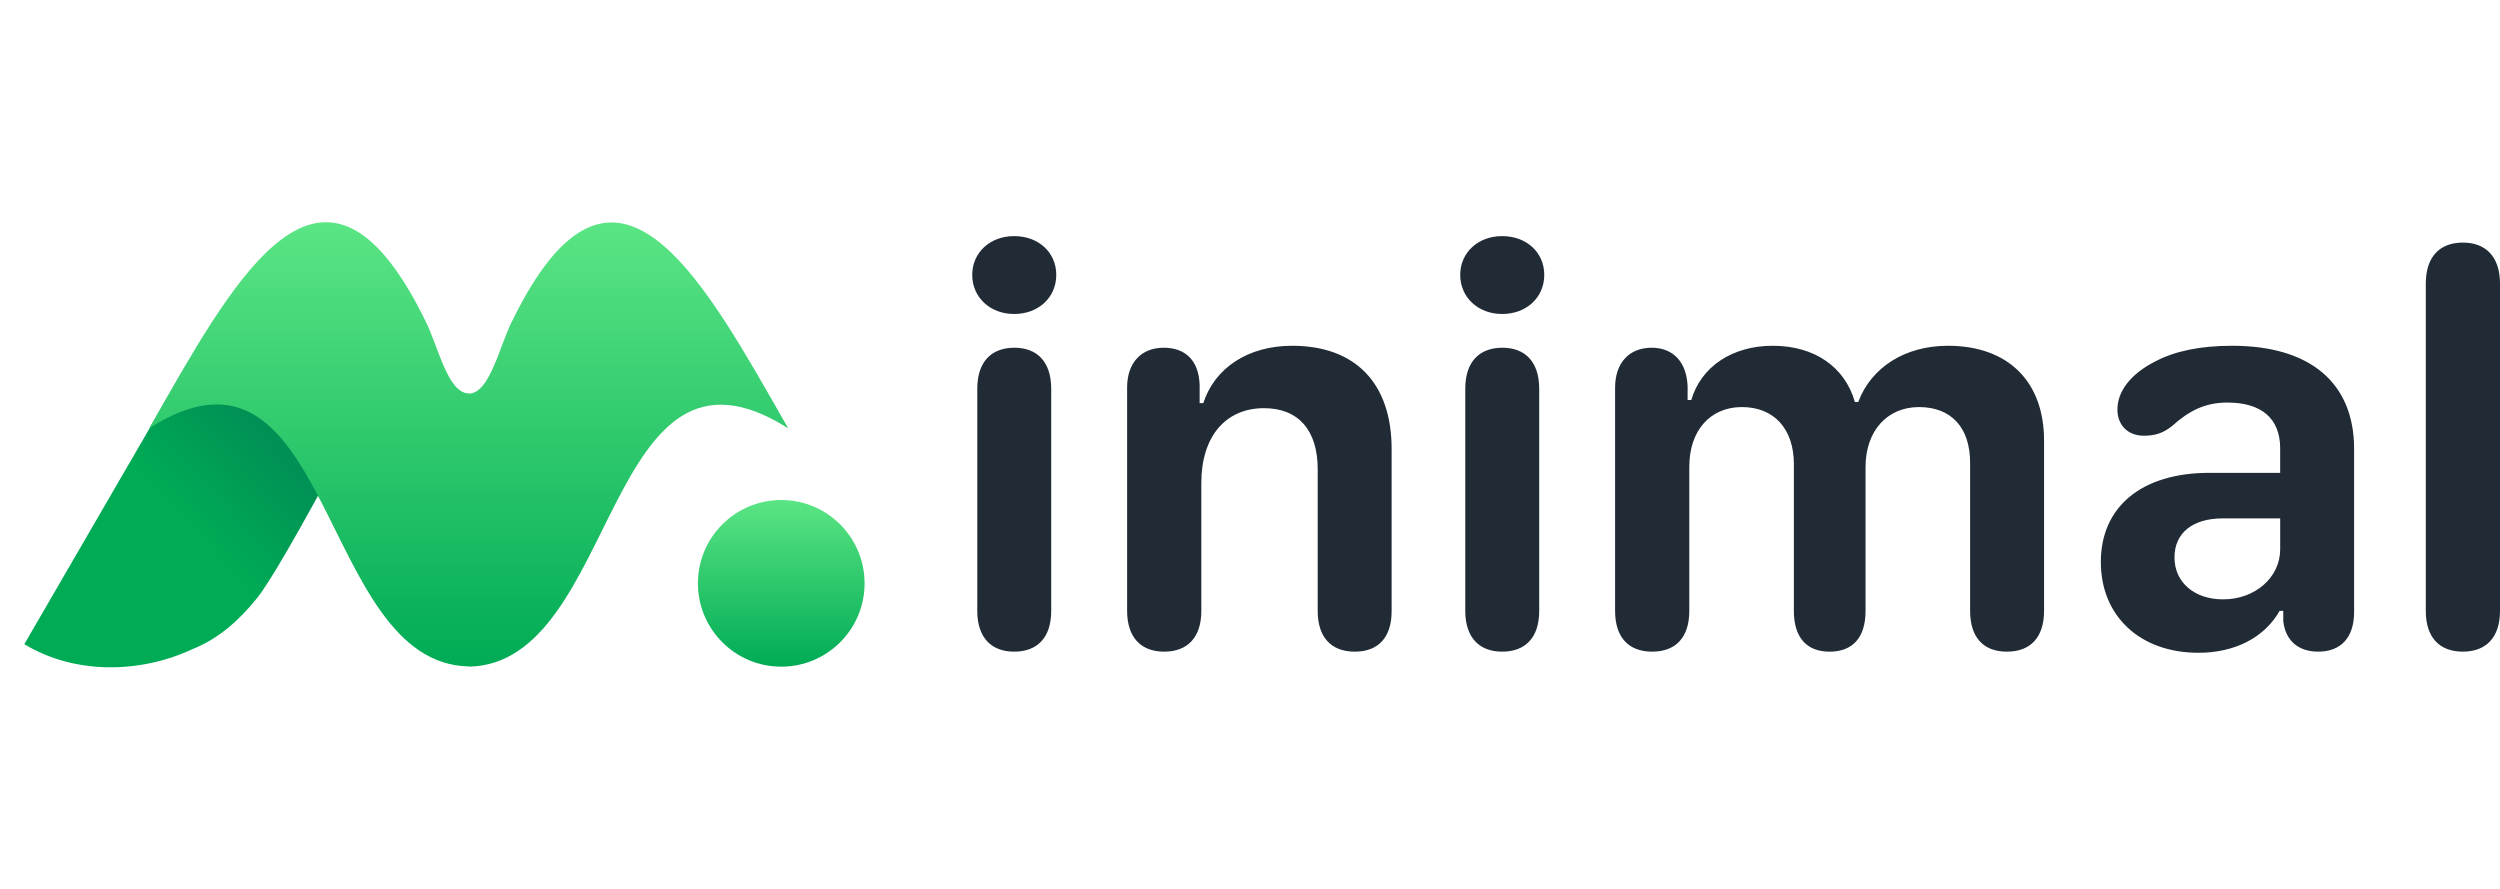
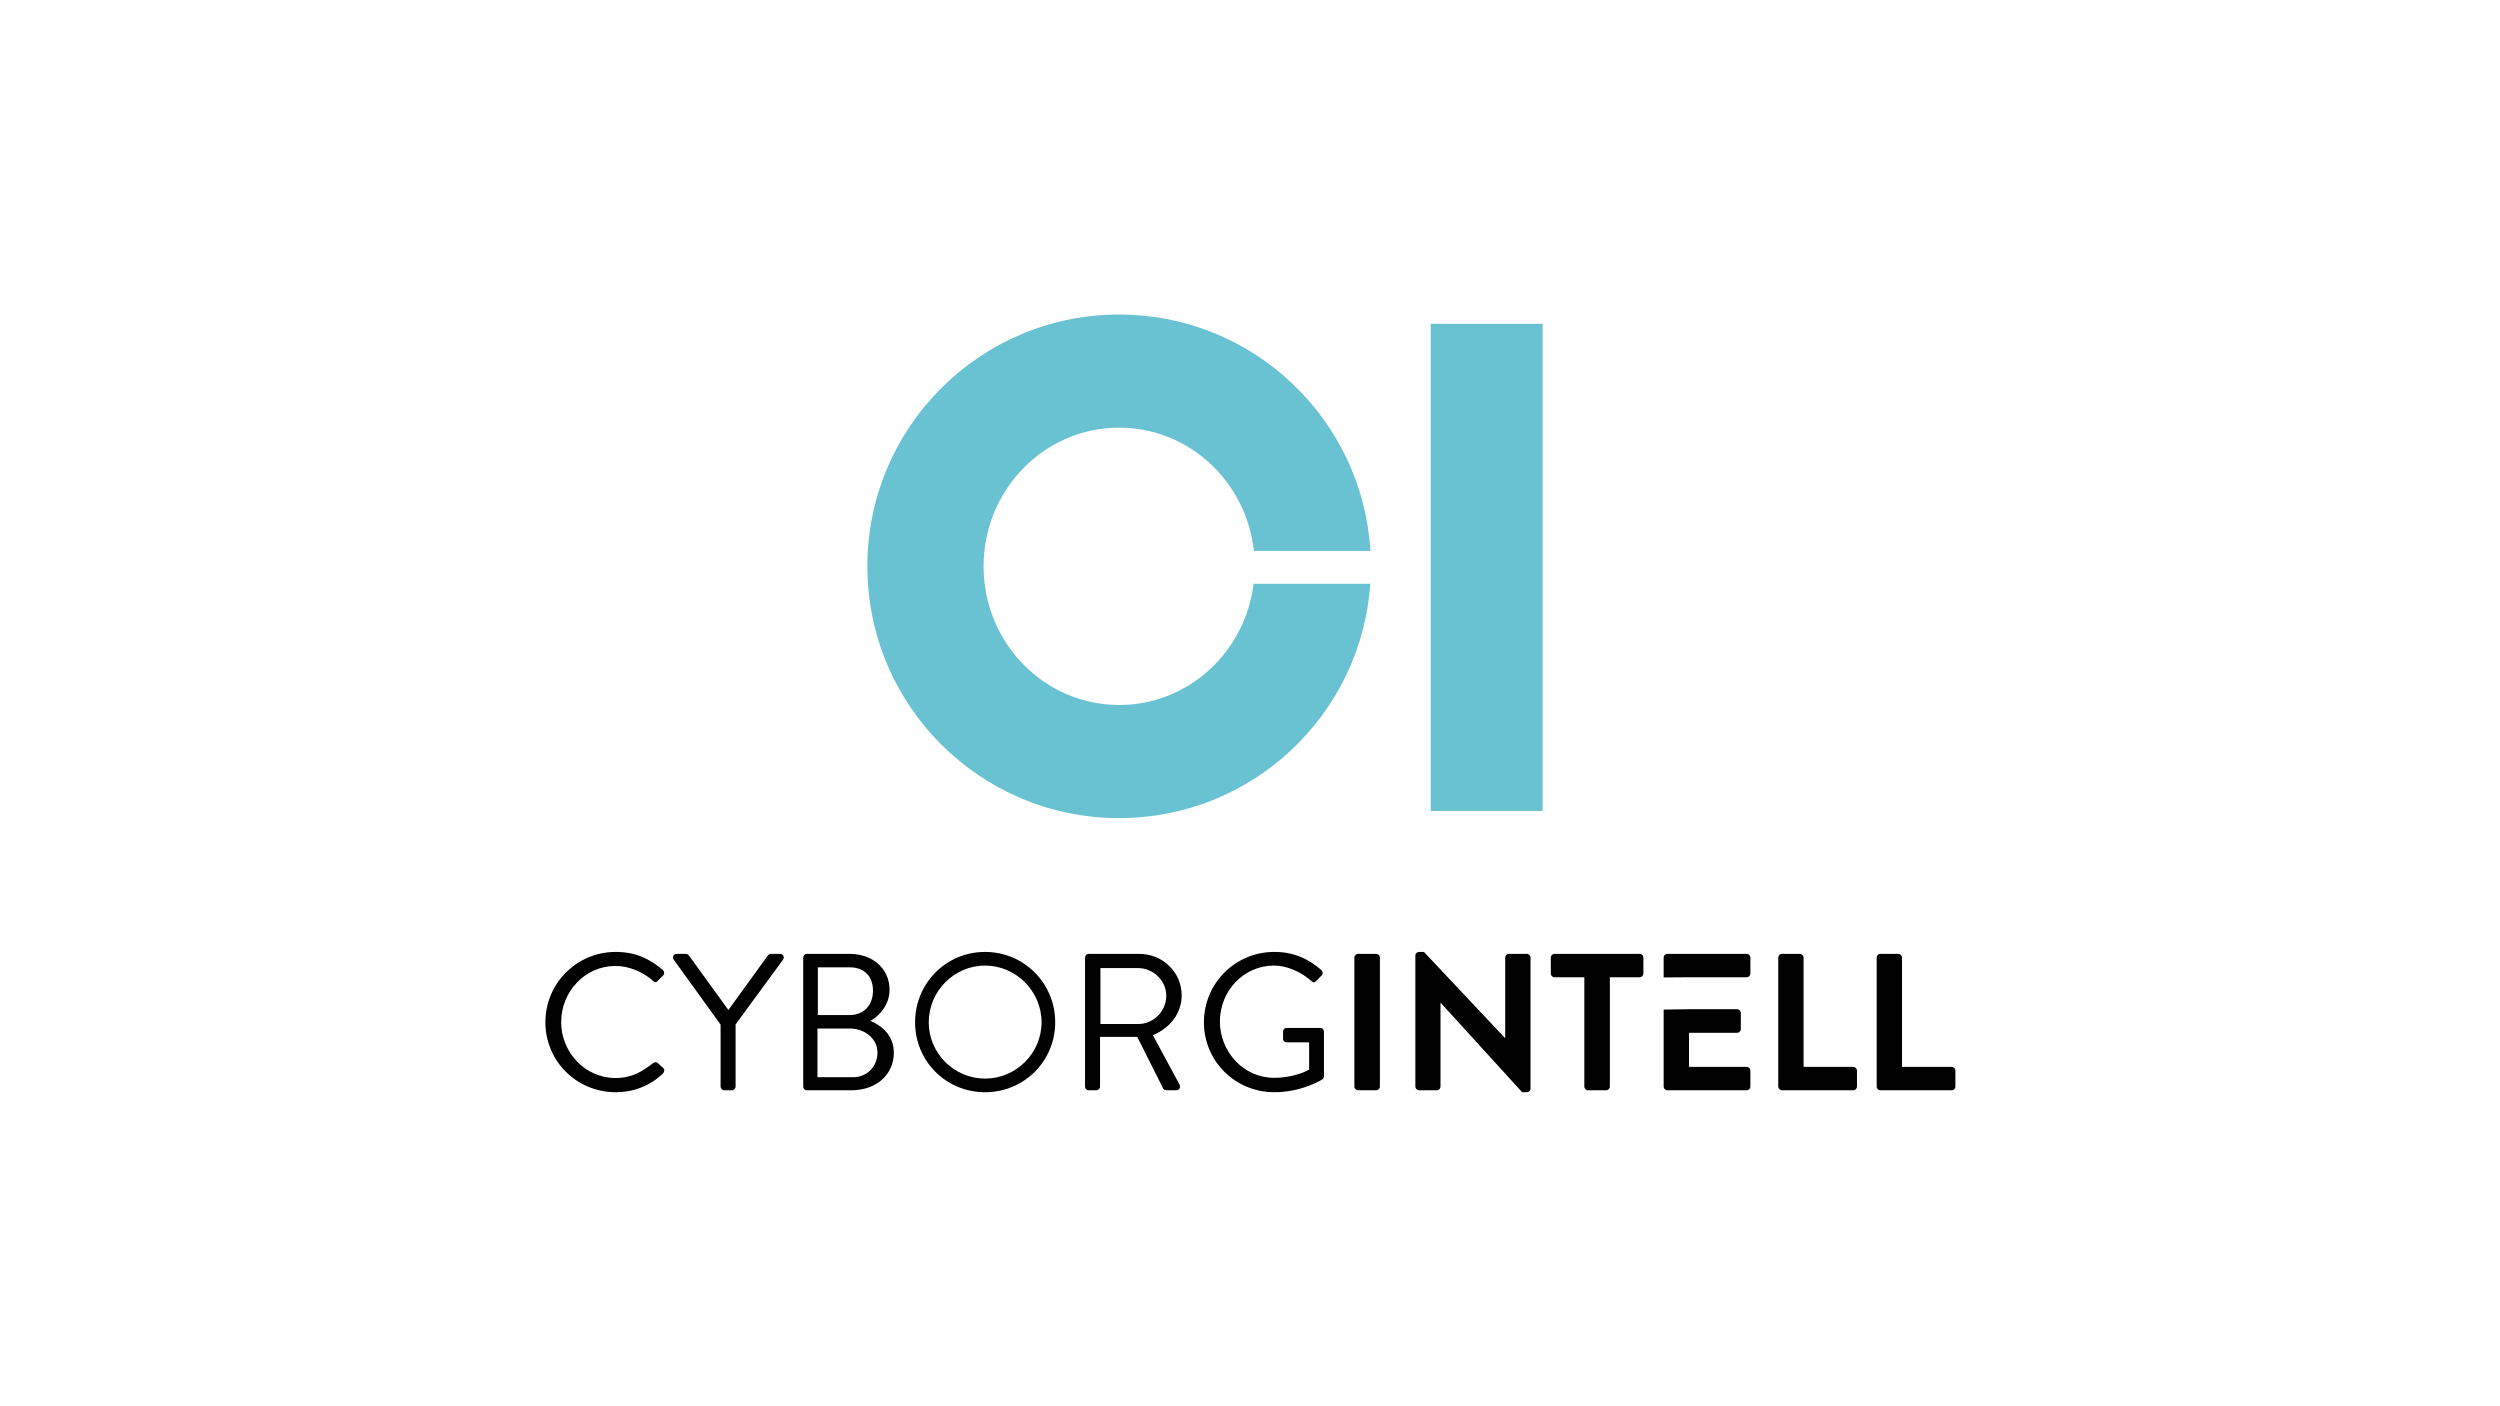
- <svg xmlns="http://www.w3.org/2000/svg" height="128" viewBox="0 0 360 128" width="360">
-   <linearGradient id="a" x1="100%" x2="50%" y1="5.663%" y2="50%">
-     <stop offset="0" stop-color="#007b55" />
-     <stop offset="1" stop-color="#00ab55" />
-   </linearGradient>
-   <linearGradient id="b" x1="50%" x2="50%" y1="0%" y2="100%">
-     <stop offset="0" stop-color="#5be584" />
-     <stop offset="1" stop-color="#00ab55" />
-   </linearGradient>
-   <g fill="none" fill-rule="evenodd">
-     <g transform="translate(3.5 32)">
-       <path d="m23.202 20.777c11.072 5.722 11.577 5.984 11.6 5.995.003.002.161.083 11.198 5.788-6.518 12.135-10.673 19.316-12.467 21.545-2.69 3.342-5.624 5.873-9.232 7.333-7.586 3.565-17.018 3.732-24.3-.676z" fill="url(#a)" />
-       <g fill="url(#b)">
-         <path d="m107.578 25.432c-11.568-20.239-23.525-39.307-37.261-11.336-1.879 3.596-3.249 10.584-6.317 10.584v-.036c-3.068 0-4.437-6.988-6.316-10.584-13.736-27.971-25.694-8.903-37.261 11.336-.871 1.526-1.707 2.983-2.422 4.249 26.509-16.782 24.278 33.917 46 34.319v.036c21.723-.403 19.491-51.101 46-34.32-.715-1.266-1.551-2.722-2.422-4.249" />
-         <path d="m109 64c6.627 0 12-5.373 12-12s-5.373-12-12-12-12 5.373-12 12 5.373 12 12 12" />
+ <svg xmlns="http://www.w3.org/2000/svg" version="1.1" id="svg2" width="1821.333" height="1024" viewBox="0 0 1821.333 1024">
+   <defs id="defs6">
+     <clipPath clipPathUnits="userSpaceOnUse" id="clipPath16">
+       <path d="M 0,768 H 1366 V 0 H 0 Z" id="path14" />
+     </clipPath>
+   </defs>
+   <g id="g8" transform="matrix(1.333333,0,0,-1.333333,0,1024)">
+     <g id="g10">
+       <g id="g12" clip-path="url(#clipPath16)">
+         <g id="g18" transform="translate(336.4375,247.8691)">
+           <path d="m 0,0 c 10.754,0 18.526,-3.727 25.768,-9.903 0.851,-0.852 0.958,-2.129 0.106,-2.982 l -2.875,-2.875 c -0.852,-1.063 -1.704,-0.958 -2.769,0.108 -5.536,4.791 -13.096,7.986 -20.336,7.986 -16.824,0 -29.707,-14.162 -29.707,-30.665 0,-16.398 12.883,-30.559 29.707,-30.559 9.262,0 14.693,3.726 20.336,7.985 1.065,0.852 1.917,0.746 2.555,0.32 l 3.195,-2.875 c 0.852,-0.639 0.639,-2.129 -0.106,-2.875 C 18.633,-73.362 9.476,-76.662 0,-76.662 c -21.295,0 -38.438,16.929 -38.438,38.224 C -38.438,-17.144 -21.295,0 0,0" style="fill:#000000;fill-opacity:1;fill-rule:nonzero;stroke:none" id="path20" />
+         </g>
+         <g id="g22" transform="translate(393.7285,208.1533)">
+           <path d="m 0,0 -25.661,35.563 c -0.852,1.384 0,3.087 1.703,3.087 h 5.005 c 0.745,0 1.385,-0.532 1.703,-0.958 L 4.259,7.985 25.767,37.692 c 0.319,0.426 0.959,0.958 1.703,0.958 h 5.005 c 1.704,0 2.555,-1.703 1.704,-3.087 L 8.199,0.106 v -33.965 c 0,-1.065 -0.959,-2.023 -2.024,-2.023 H 2.023 C 0.852,-35.882 0,-34.924 0,-33.859 Z" style="fill:#000000;fill-opacity:1;fill-rule:nonzero;stroke:none" id="path24" />
+         </g>
+         <g id="g26" transform="translate(464.2217,213.3701)">
+           <path d="M 0,0 C 8.199,0 12.777,5.856 12.777,13.311 12.777,20.977 8.199,26.087 0,26.087 H -17.355 V 0 Z m 1.81,-33.965 c 7.773,0 13.417,5.856 13.417,13.522 0,7.56 -6.922,13.096 -15.227,13.096 H -17.568 V -33.965 Z M -25.34,31.41 c 0,1.066 0.851,2.024 2.022,2.024 H 0 c 12.991,0 21.828,-8.413 21.828,-19.592 0,-8.198 -5.43,-14.16 -10.434,-17.035 5.642,-2.343 12.776,-7.561 12.776,-17.357 0,-11.925 -9.476,-20.549 -23.212,-20.549 h -24.276 c -1.171,0 -2.022,0.958 -2.022,2.023 z" style="fill:#000000;fill-opacity:1;fill-rule:nonzero;stroke:none" id="path28" />
+         </g>
+         <g id="g30" transform="translate(538.2295,178.6592)">
+           <path d="M 0,0 C 16.93,0 30.878,13.843 30.878,30.771 30.878,47.701 16.93,61.756 0,61.756 -16.929,61.756 -30.771,47.701 -30.771,30.771 -30.771,13.843 -16.929,0 0,0 M 0,69.21 C 21.295,69.21 38.331,52.066 38.331,30.771 38.331,9.477 21.295,-7.452 0,-7.452 c -21.295,0 -38.224,16.929 -38.224,38.223 0,21.295 16.929,38.439 38.224,38.439" style="fill:#000000;fill-opacity:1;fill-rule:nonzero;stroke:none" id="path32" />
+         </g>
+         <g id="g34" transform="translate(621.9292,208.4727)">
+           <path d="M 0,0 C 8.2,0 15.333,6.814 15.333,15.546 15.333,23.637 8.2,30.559 0,30.559 H -20.656 V 0 Z m -29.066,36.308 c 0,1.065 0.851,2.023 2.023,2.023 H 0.532 c 12.779,0 23.213,-10.008 23.213,-22.679 0,-9.796 -6.495,-17.994 -15.759,-21.72 l 14.588,-27.046 c 0.744,-1.384 0,-3.087 -1.811,-3.087 h -5.43 c -0.958,0 -1.49,0.532 -1.704,0.958 L -0.532,-7.027 h -20.336 v -27.152 c 0,-1.064 -0.959,-2.022 -2.024,-2.022 h -4.151 c -1.172,0 -2.023,0.958 -2.023,2.022 z" style="fill:#000000;fill-opacity:1;fill-rule:nonzero;stroke:none" id="path36" />
+         </g>
+         <g id="g38" transform="translate(696.2578,247.8691)">
+           <path d="m 0,0 c 10.755,0 18.526,-3.727 25.768,-9.903 0.852,-0.852 0.958,-2.129 0.105,-2.982 -0.957,-0.958 -2.128,-2.022 -2.98,-2.98 -0.959,-1.065 -1.596,-0.958 -2.768,0.105 -5.431,4.793 -13.097,8.306 -20.23,8.306 -16.824,0 -29.602,-14.055 -29.602,-30.559 0,-16.396 12.778,-30.77 29.602,-30.77 11.712,0 19.164,4.47 19.164,4.47 v 14.909 H 6.814 c -1.169,0 -2.021,0.851 -2.021,1.916 v 3.939 c 0,1.171 0.852,2.023 2.021,2.023 h 18.422 c 1.064,0 1.916,-0.958 1.916,-2.023 v -24.383 c 0,-0.532 -0.426,-1.383 -0.852,-1.704 0,0 -10.861,-7.026 -26.3,-7.026 -21.293,0 -38.437,16.929 -38.437,38.224 C -38.437,-17.144 -21.293,0 0,0" style="fill:#000000;fill-opacity:1;fill-rule:nonzero;stroke:none" id="path40" />
+         </g>
+         <g id="g42" transform="translate(740.0293,244.7803)">
+           <path d="m 0,0 c 0,1.065 0.957,2.023 2.023,2.023 h 9.903 c 1.064,0 2.023,-0.958 2.023,-2.023 v -70.486 c 0,-1.065 -0.959,-2.023 -2.023,-2.023 H 2.023 C 0.957,-72.509 0,-71.551 0,-70.486 Z" style="fill:#000000;fill-opacity:1;fill-rule:nonzero;stroke:none" id="path44" />
+         </g>
+         <g id="g46" transform="translate(773.3584,245.9521)">
+           <path d="m 0,0 c 0,1.065 0.959,1.917 2.023,1.917 h 2.662 l 44.294,-47.063 h 0.106 v 43.974 c 0,1.066 0.853,2.024 2.023,2.024 h 9.795 c 1.067,0 2.024,-0.958 2.024,-2.024 v -71.657 c 0,-1.065 -0.957,-1.916 -2.024,-1.916 h -2.555 l -44.506,48.871 h -0.108 v -45.784 c 0,-1.065 -0.849,-2.023 -2.021,-2.023 H 2.023 C 0.959,-73.681 0,-72.723 0,-71.658 Z" style="fill:#000000;fill-opacity:1;fill-rule:nonzero;stroke:none" id="path48" />
+         </g>
+         <g id="g50" transform="translate(865.6816,234.0264)">
+           <path d="m 0,0 h -16.291 c -1.172,0 -2.023,0.958 -2.023,2.023 v 8.731 c 0,1.065 0.851,2.023 2.023,2.023 h 46.529 c 1.172,0 2.024,-0.958 2.024,-2.023 V 2.023 C 32.262,0.958 31.41,0 30.238,0 H 13.947 v -59.732 c 0,-1.065 -0.957,-2.023 -2.021,-2.023 H 2.021 C 0.958,-61.755 0,-60.797 0,-59.732 Z" style="fill:#000000;fill-opacity:1;fill-rule:nonzero;stroke:none" id="path52" />
+         </g>
+         <g id="g54" transform="translate(909.0234,216.3652)">
+           <path d="m 0,0 v -42.071 c 0,-1.065 0.853,-2.023 2.023,-2.023 h 43.335 c 1.172,0 2.024,0.958 2.024,2.023 v 8.73 c 0,1.066 -0.852,2.024 -2.024,2.024 H 13.842 v 18.633 h 26.299 c 1.066,0 2.023,0.852 2.023,2.023 v 8.838 c 0,1.064 -0.957,2.022 -2.023,2.022 H 13.842 Z" style="fill:#000000;fill-opacity:1;fill-rule:nonzero;stroke:none" id="path56" />
+         </g>
+         <g id="g58" transform="translate(922.8652,234.0264)">
+           <path d="m 0,0 h 31.517 c 1.171,0 2.023,0.958 2.023,2.023 v 8.731 c 0,1.065 -0.852,2.023 -2.023,2.023 h -43.335 c -1.171,0 -2.024,-0.958 -2.024,-2.023 V -0.094 Z" style="fill:#000000;fill-opacity:1;fill-rule:nonzero;stroke:none" id="path60" />
+         </g>
+         <g id="g62" transform="translate(971.6377,244.7803)">
+           <path d="m 0,0 c 0,1.065 0.852,2.023 2.023,2.023 h 9.795 c 1.066,0 2.023,-0.958 2.023,-2.023 v -59.732 h 27.151 c 1.171,0 2.023,-0.958 2.023,-2.024 v -8.73 c 0,-1.065 -0.852,-2.023 -2.023,-2.023 H 2.023 C 0.852,-72.509 0,-71.551 0,-70.486 Z" style="fill:#000000;fill-opacity:1;fill-rule:nonzero;stroke:none" id="path64" />
+         </g>
+         <g id="g66" transform="translate(1025.413,244.7803)">
+           <path d="m 0,0 c 0,1.065 0.853,2.023 2.023,2.023 h 9.795 c 1.065,0 2.024,-0.958 2.024,-2.023 v -59.732 h 27.152 c 1.17,0 2.022,-0.958 2.022,-2.024 v -8.73 c 0,-1.065 -0.852,-2.023 -2.022,-2.023 H 2.023 c -1.17,0 -2.023,0.958 -2.023,2.023 z" style="fill:#000000;fill-opacity:1;fill-rule:nonzero;stroke:none" id="path68" />
+         </g>
+         <path d="M 842.891,324.911 H 781.744 V 591.08 h 61.147 z" style="fill:#69c2d2;fill-opacity:1;fill-rule:nonzero;stroke:none" id="path70" />
+         <g id="g72" transform="translate(684.9658,449.0034)">
+           <path d="m 0,0 c -4.597,-37.33 -35.721,-66.209 -73.46,-66.209 -40.906,0 -74.067,33.922 -74.067,75.768 0,41.846 33.161,75.769 74.067,75.769 38.121,0 69.502,-29.465 73.601,-67.344 H 63.84 C 59.483,90.041 -0.308,147.14 -73.46,147.14 c -75.984,0 -137.581,-61.597 -137.581,-137.581 0,-75.984 61.597,-137.581 137.581,-137.581 72.768,0 132.3,56.503 137.214,128.022 z" style="fill:#69c2d2;fill-opacity:1;fill-rule:nonzero;stroke:none" id="path74" />
+         </g>
      </g>
    </g>
-     <path d="m146.031 45.215c3.522 0 6.072-2.389 6.072-5.628s-2.55-5.587-6.072-5.587c-3.441 0-6.031 2.348-6.031 5.587s2.591 5.628 6.031 5.628zm0 48.623c3.319 0 5.343-1.984 5.343-5.87v-31.984c0-3.887-2.024-5.911-5.303-5.911-3.319 0-5.343 2.024-5.343 5.911v31.984c0 3.846 2.024 5.87 5.303 5.87zm49.06 0c3.4 0 5.303-2.065 5.303-5.83v-23.36c0-9.433-5.181-14.858-14.329-14.858-6.315 0-11.132 3.158-12.791 8.259h-.526v-2.632c-.121-3.441-1.983-5.344-5.181-5.344-3.238 0-5.262 2.186-5.262 5.709v32.186c0 3.765 1.943 5.87 5.343 5.87s5.343-2.105 5.343-5.87v-18.421c0-6.68 3.481-10.769 9.027-10.769 4.938 0 7.731 3.158 7.731 8.785v20.405c0 3.765 1.902 5.87 5.343 5.87zm21.211-48.623c3.522 0 6.072-2.389 6.072-5.628s-2.55-5.587-6.072-5.587c-3.441 0-6.031 2.348-6.031 5.587s2.591 5.628 6.031 5.628zm0 48.623c3.319 0 5.343-1.984 5.343-5.87v-31.984c0-3.887-2.024-5.911-5.303-5.911-3.319 0-5.343 2.024-5.343 5.911v31.984c0 3.846 2.024 5.87 5.303 5.87zm72.699 0c3.4 0 5.343-2.065 5.343-5.87v-24.534c0-8.502-5.181-13.644-13.844-13.644-6.193 0-11.051 3.117-12.913 8.097h-.486c-1.417-5.02-5.788-8.097-11.82-8.097-5.829 0-10.322 2.996-11.739 7.814h-.526v-2.024c-.162-3.441-2.064-5.506-5.181-5.506-3.238 0-5.262 2.186-5.262 5.749v32.146c0 3.806 1.943 5.87 5.343 5.87s5.343-2.065 5.343-5.87v-20.769c0-5.223 3.036-8.583 7.569-8.583 4.615 0 7.489 3.117 7.489 8.219v21.134c0 3.806 1.822 5.87 5.141 5.87 3.36 0 5.181-2.065 5.181-5.87v-20.729c0-5.182 3.117-8.623 7.691-8.623 4.615 0 7.367 2.915 7.367 8.016v21.336c0 3.806 1.902 5.87 5.303 5.87zm27.566.162c5.262 0 9.512-2.186 11.698-6.032h.526v1.498c.324 2.794 2.186 4.372 5.019 4.372 3.319 0 5.181-2.065 5.181-5.709v-23.482c0-9.514-6.315-14.858-17.568-14.858-4.695 0-8.298.81-11.01 2.227-3.764 1.903-5.505 4.453-5.505 6.964 0 2.186 1.457 3.765 3.805 3.765 1.741 0 2.874-.445 4.088-1.417 2.388-2.146 4.695-3.36 7.934-3.36 4.898 0 7.61 2.267 7.61 6.599v3.522h-10.201c-9.755 0-15.625 4.899-15.625 12.834 0 7.814 5.667 13.077 14.046 13.077zm3.562-7.692c-4.169 0-7.003-2.47-7.003-6.032 0-3.522 2.591-5.628 6.962-5.628h8.258v4.453c0 4.049-3.603 7.206-8.217 7.206zm34.528 7.53c3.279 0 5.343-1.984 5.343-5.87v-47.126c0-3.887-2.064-5.911-5.343-5.911-3.319 0-5.343 2.024-5.343 5.911v47.126c0 3.887 2.024 5.87 5.343 5.87z" fill="#212b36" fill-rule="nonzero" />
  </g>
</svg>
